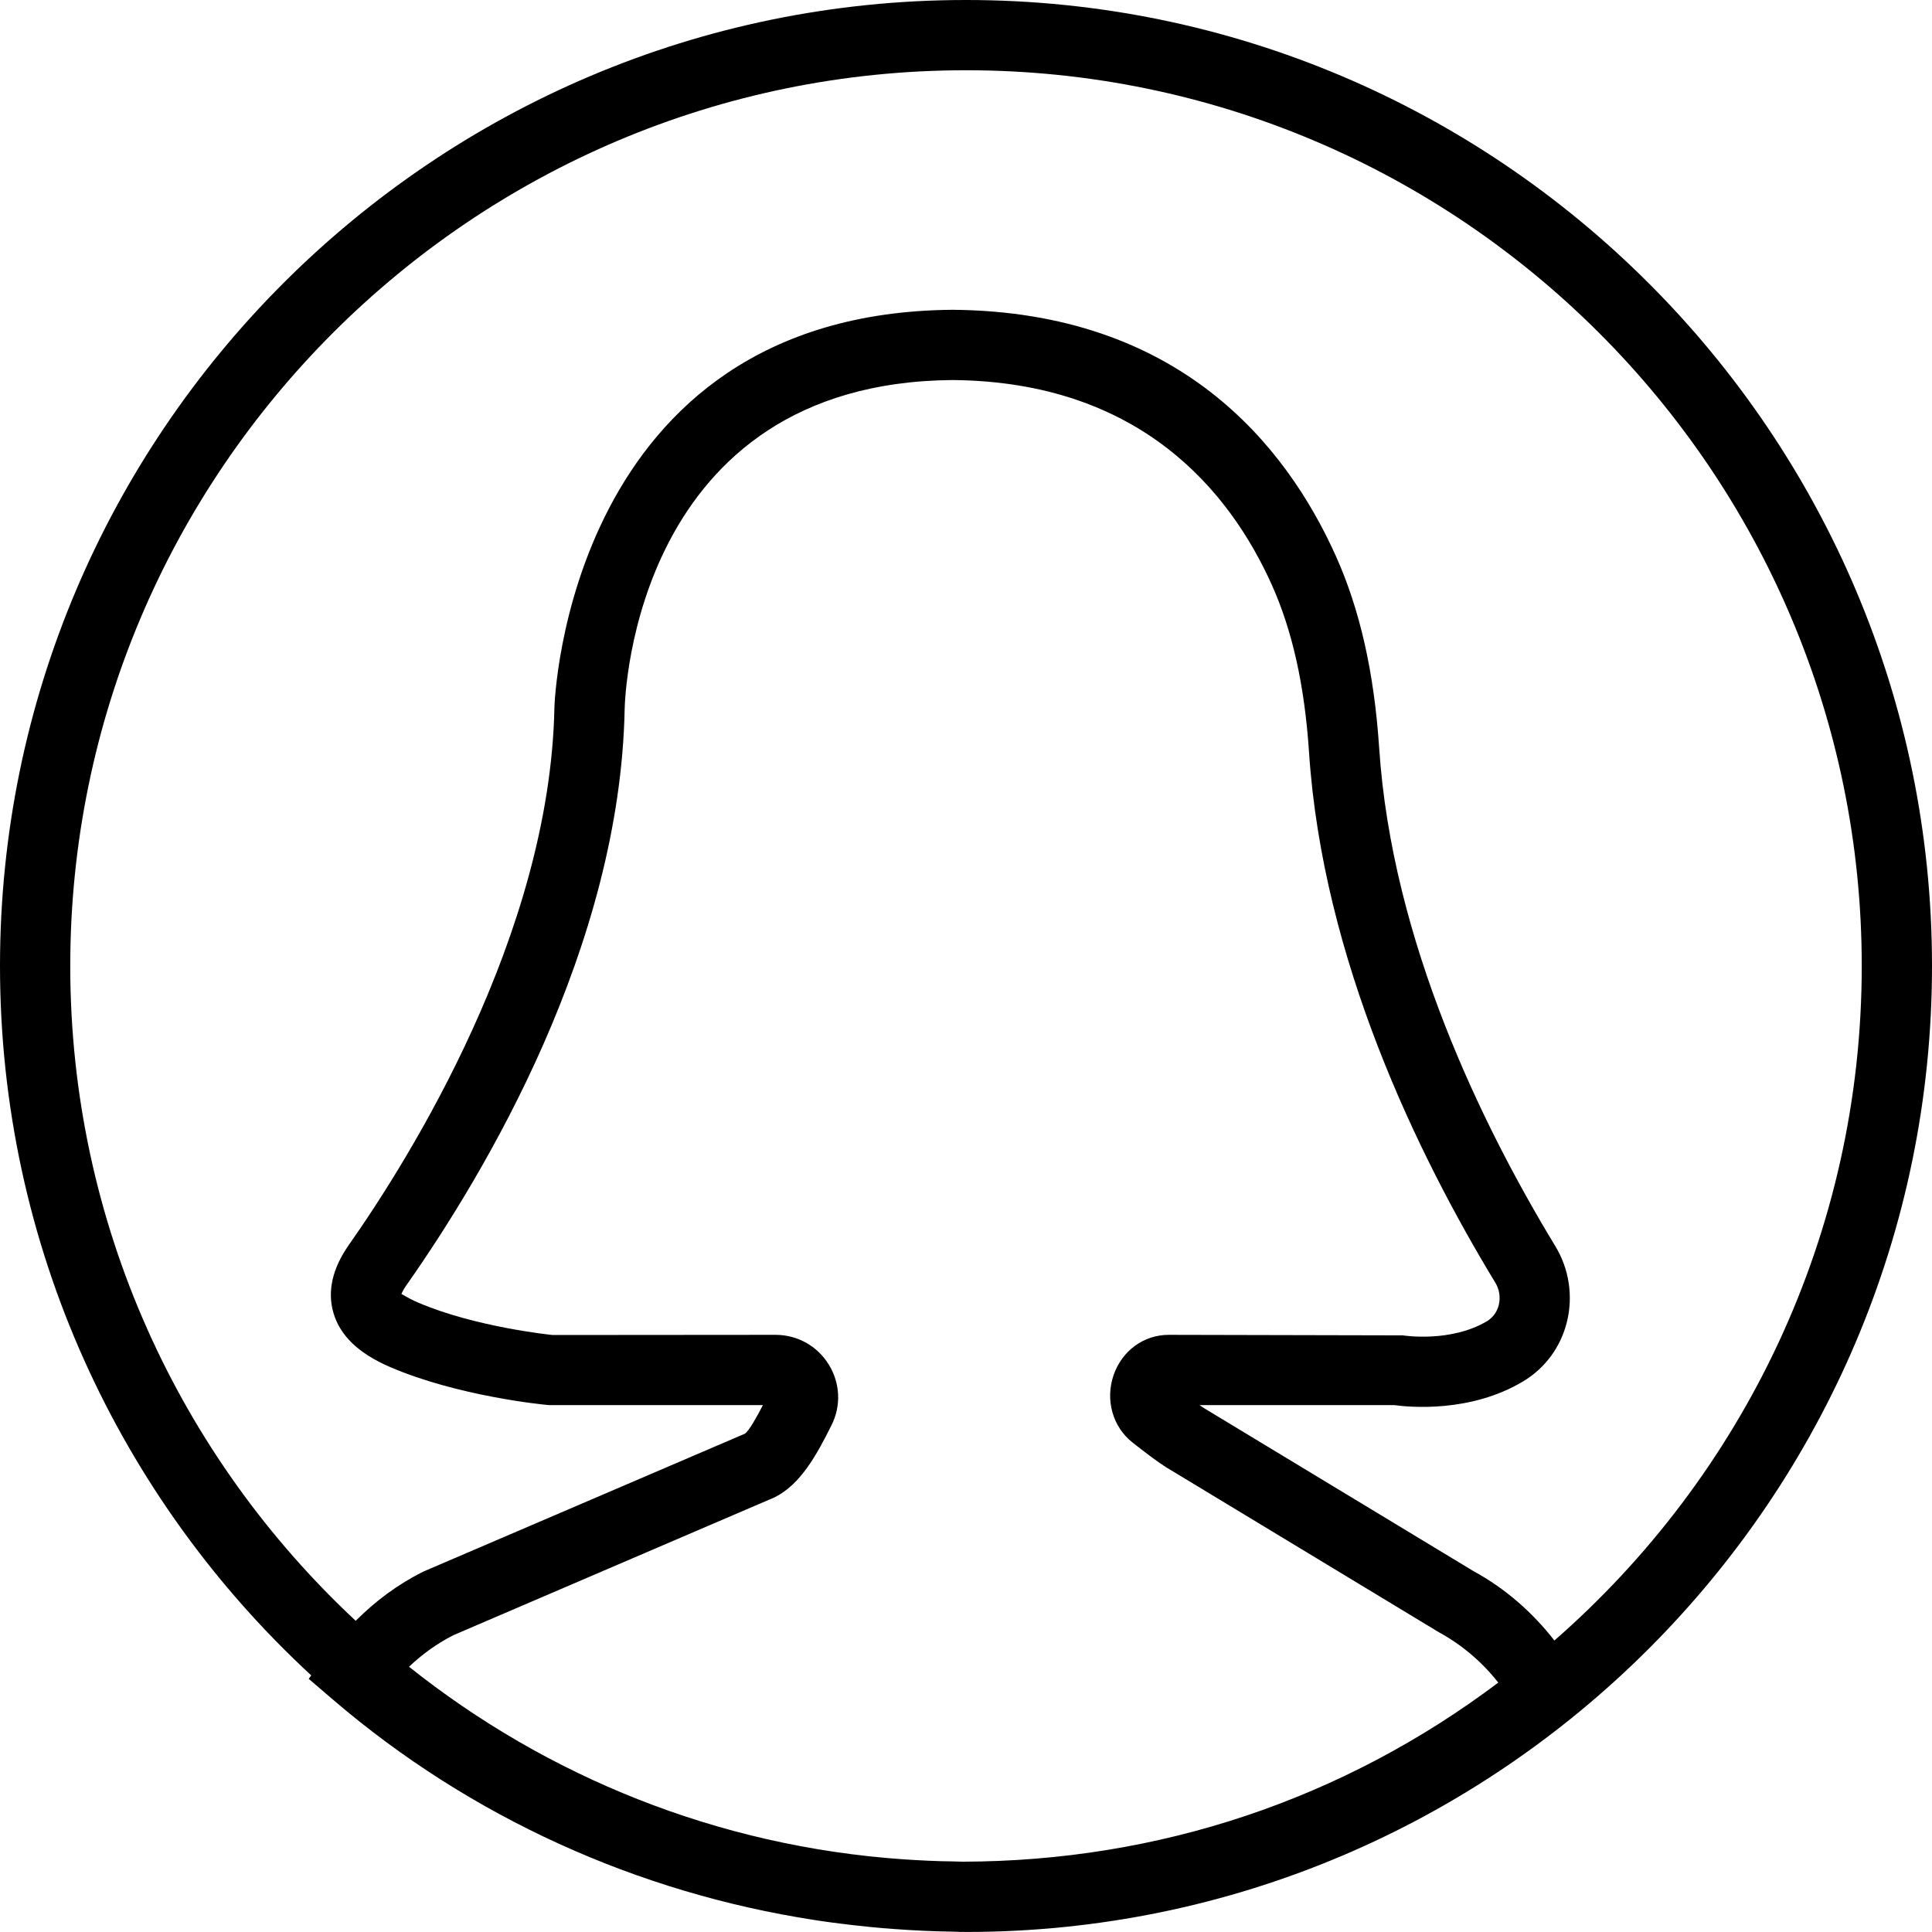
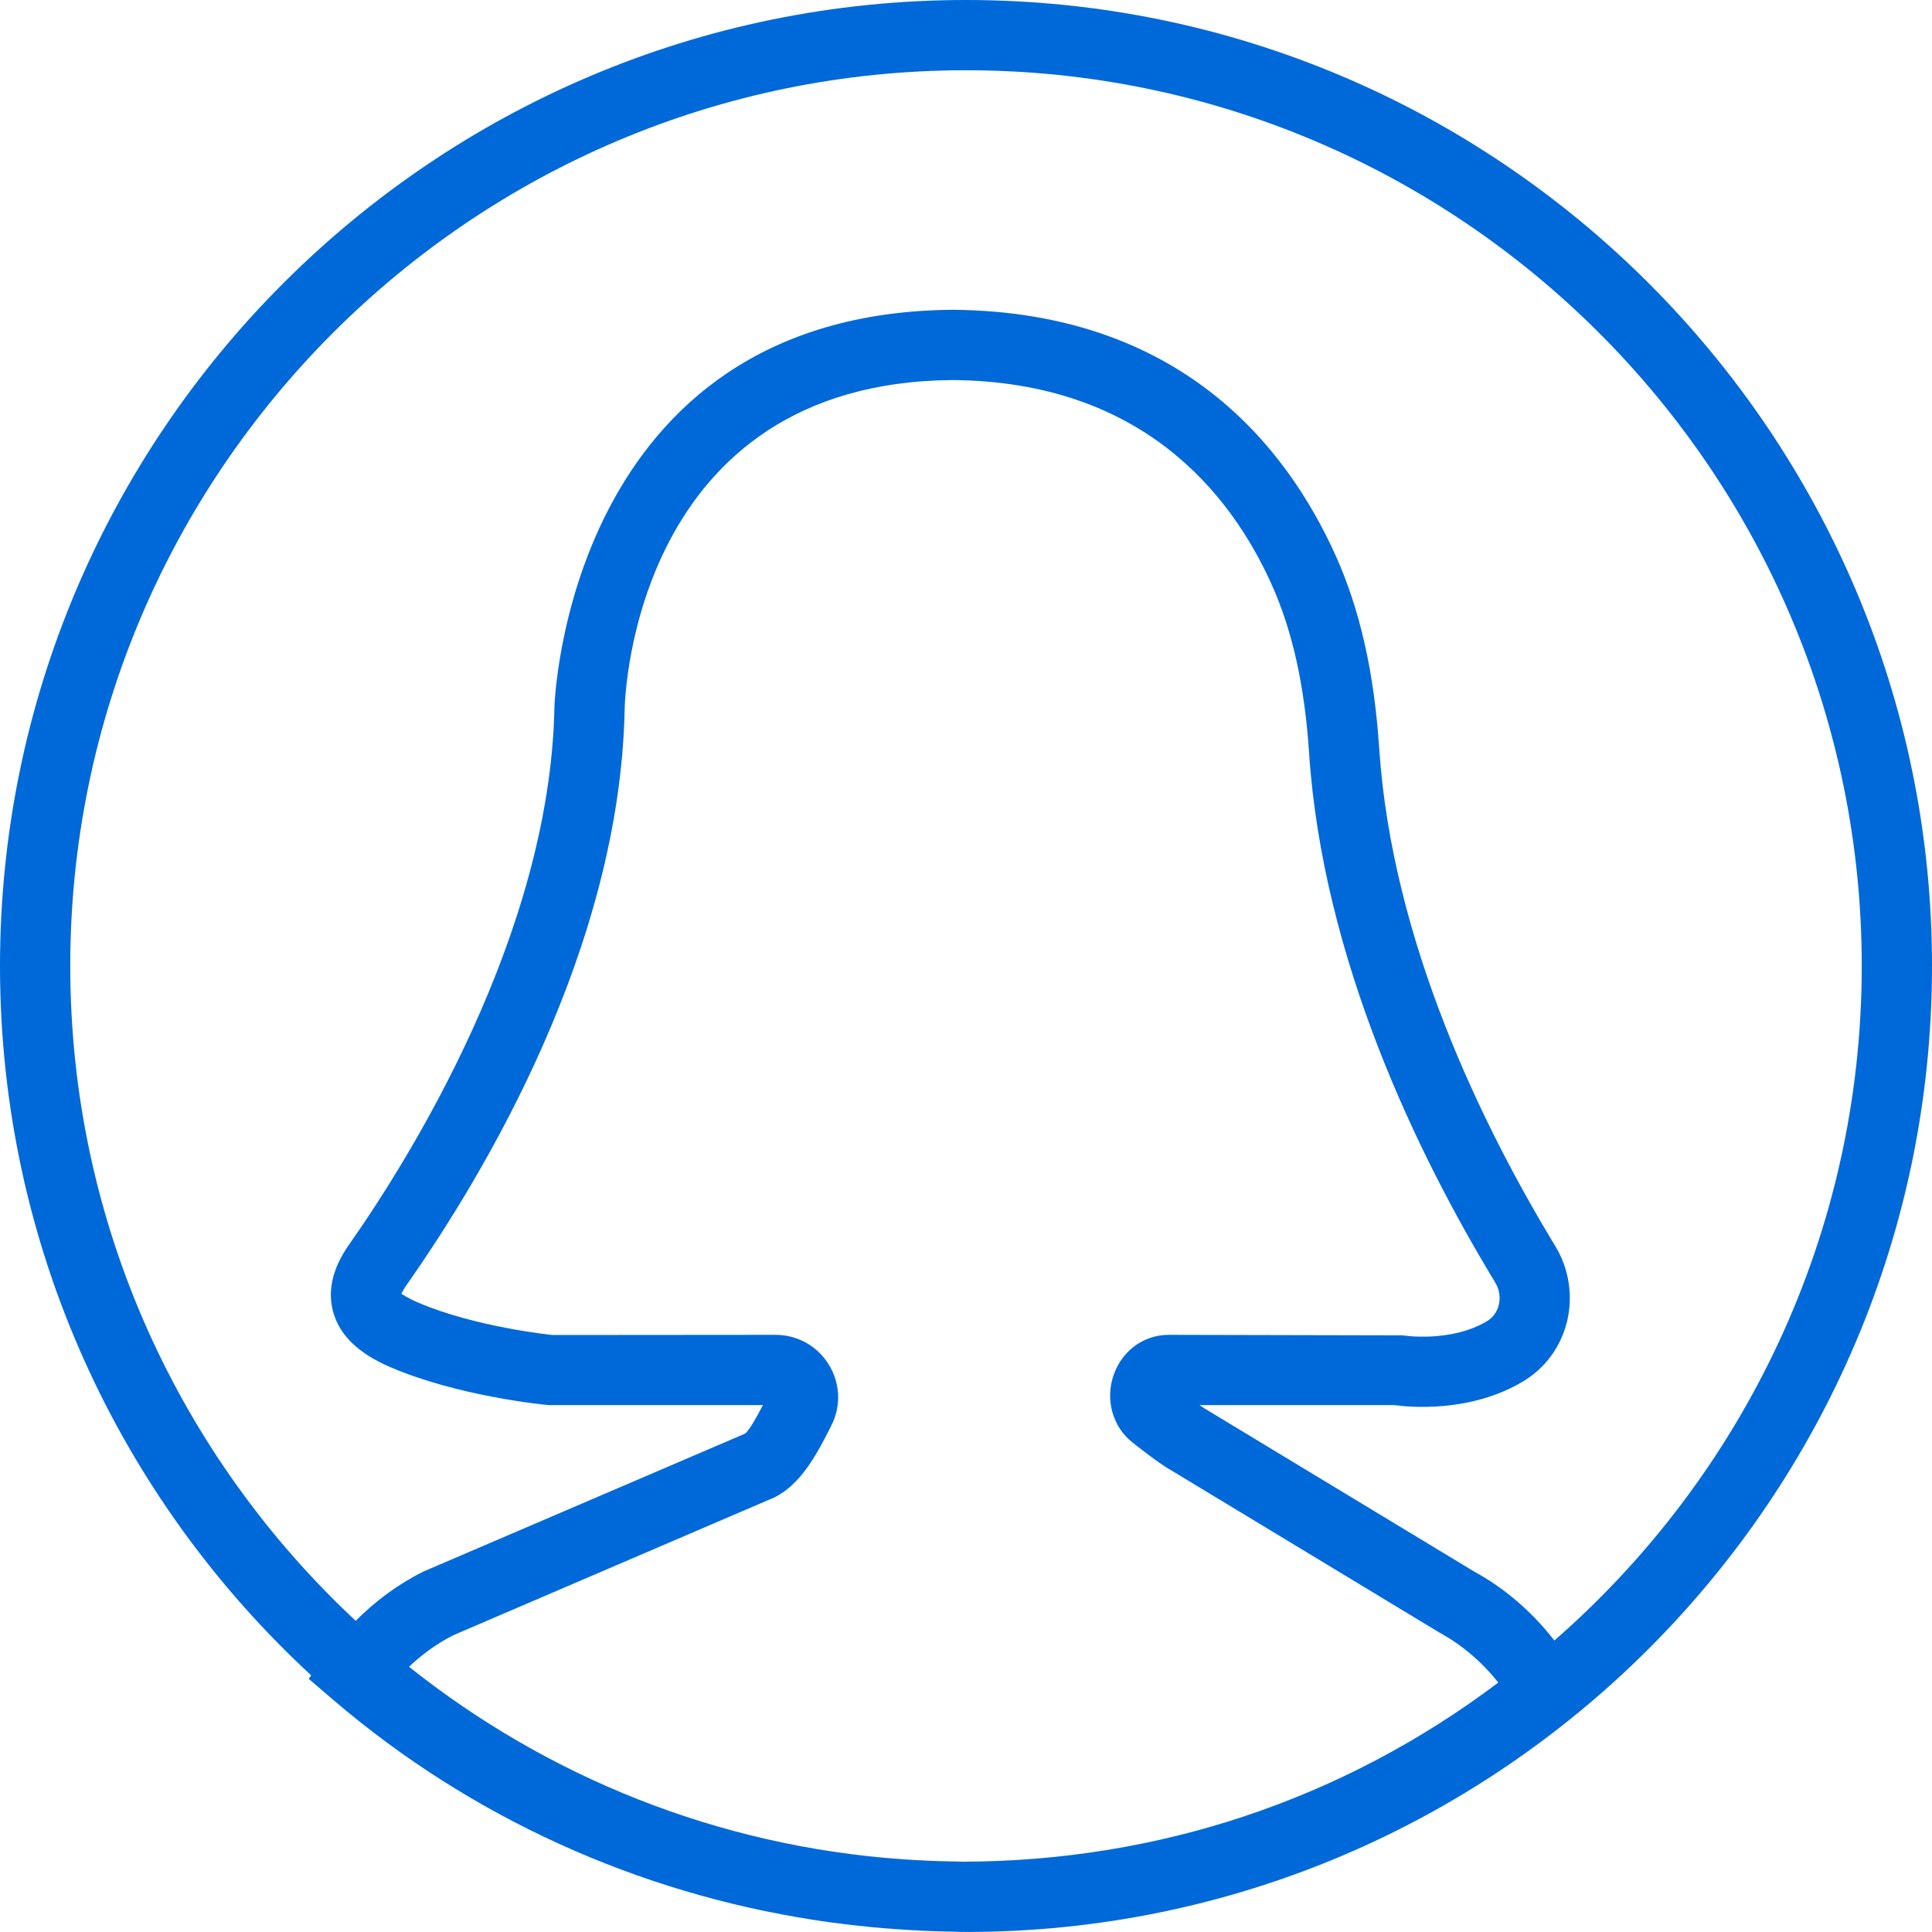
- <svg xmlns="http://www.w3.org/2000/svg" version="1.1" id="Capa_1" x="0px" y="0px" viewBox="0 0 55 55" style="enable-background:new 0 0 55 55;" xml:space="preserve">
+ <svg xmlns="http://www.w3.org/2000/svg" version="1.1" id="Capa_1" fill="#0069d9" x="0px" y="0px" viewBox="0 0 55 55" style="enable-background:new 0 0 55 55;" xml:space="preserve">
  <path d="M27.5,0C12.336,0,0,12.337,0,27.5c0,7.976,3.417,15.167,8.86,20.195l-0.072,0.098l0.705,0.604  c3.904,3.342,8.655,5.483,13.681,6.26c0.356,0.056,0.715,0.102,1.075,0.144c0.391,0.045,0.782,0.085,1.176,0.112  c0.579,0.043,1.162,0.071,1.75,0.078c0.062,0,0.123,0.008,0.185,0.008c0.017,0,0.035-0.002,0.052-0.002  c0.03,0,0.059,0.002,0.089,0.002C42.664,55,55,42.663,55,27.5S42.664,0,27.5,0z M27.414,52.998c-0.09,0-0.178-0.006-0.267-0.007  c-0.478-0.004-0.954-0.029-1.429-0.06c-5.298-0.368-10.154-2.359-14.074-5.482c0.381-0.36,0.802-0.665,1.266-0.9l9.137-3.921  c0.739-0.368,1.191-1.186,1.628-2.063c0.274-0.552,0.243-1.195-0.083-1.721C23.265,38.315,22.699,38,22.079,38l-6.347,0.005  c-0.022-0.002-2.195-0.222-3.83-0.924c-0.308-0.132-0.437-0.235-0.474-0.241c0.015-0.042,0.051-0.124,0.141-0.251  c2.264-3.224,6.083-9.643,6.214-16.409c0.008-0.379,0.303-9.287,9.332-9.361c5.365,0.044,7.902,3.189,9.086,5.82  c0.591,1.313,0.939,2.879,1.065,4.785c0.39,5.9,3.1,11.466,5.305,15.095c0.114,0.188,0.148,0.418,0.096,0.631  c-0.049,0.197-0.168,0.361-0.335,0.461c-1.038,0.62-2.389,0.407-2.397,0.404L33.273,38c-0.713,0-1.33,0.45-1.571,1.146  c-0.243,0.702-0.028,1.472,0.536,1.917c0.71,0.561,0.992,0.734,1.104,0.794l7.619,4.609c0.654,0.357,1.229,0.845,1.692,1.434  C38.231,51.229,32.983,52.986,27.414,52.998z M44.25,46.702c-0.633-0.815-1.415-1.491-2.293-1.969l-7.619-4.609  c-0.016-0.009-0.07-0.04-0.19-0.124h5.54c0.436,0.061,2.175,0.222,3.669-0.673c0.627-0.374,1.072-0.977,1.25-1.695  c0.181-0.727,0.062-1.511-0.327-2.151c-2.088-3.438-4.655-8.691-5.018-14.189c-0.143-2.147-0.547-3.938-1.237-5.473  c-1.424-3.164-4.469-6.947-10.91-7c-10.964,0.09-11.33,11.206-11.332,11.32c-0.125,6.47-4.134,12.855-5.851,15.3  c-0.467,0.665-0.616,1.312-0.444,1.921c0.188,0.66,0.719,1.171,1.625,1.56c1.917,0.823,4.322,1.066,4.521,1.081h6.084  c-0.167,0.324-0.395,0.735-0.512,0.813l-9.113,3.908l-0.053,0.024c-0.713,0.356-1.349,0.83-1.914,1.395  C5.132,41.483,2,34.852,2,27.5C2,13.439,13.439,2,27.5,2S53,13.439,53,27.5C53,35.153,49.606,42.024,44.25,46.702z" />
  <g>
</g>
  <g>
</g>
  <g>
</g>
  <g>
</g>
  <g>
</g>
  <g>
</g>
  <g>
</g>
  <g>
</g>
  <g>
</g>
  <g>
</g>
  <g>
</g>
  <g>
</g>
  <g>
</g>
  <g>
</g>
  <g>
</g>
</svg>
